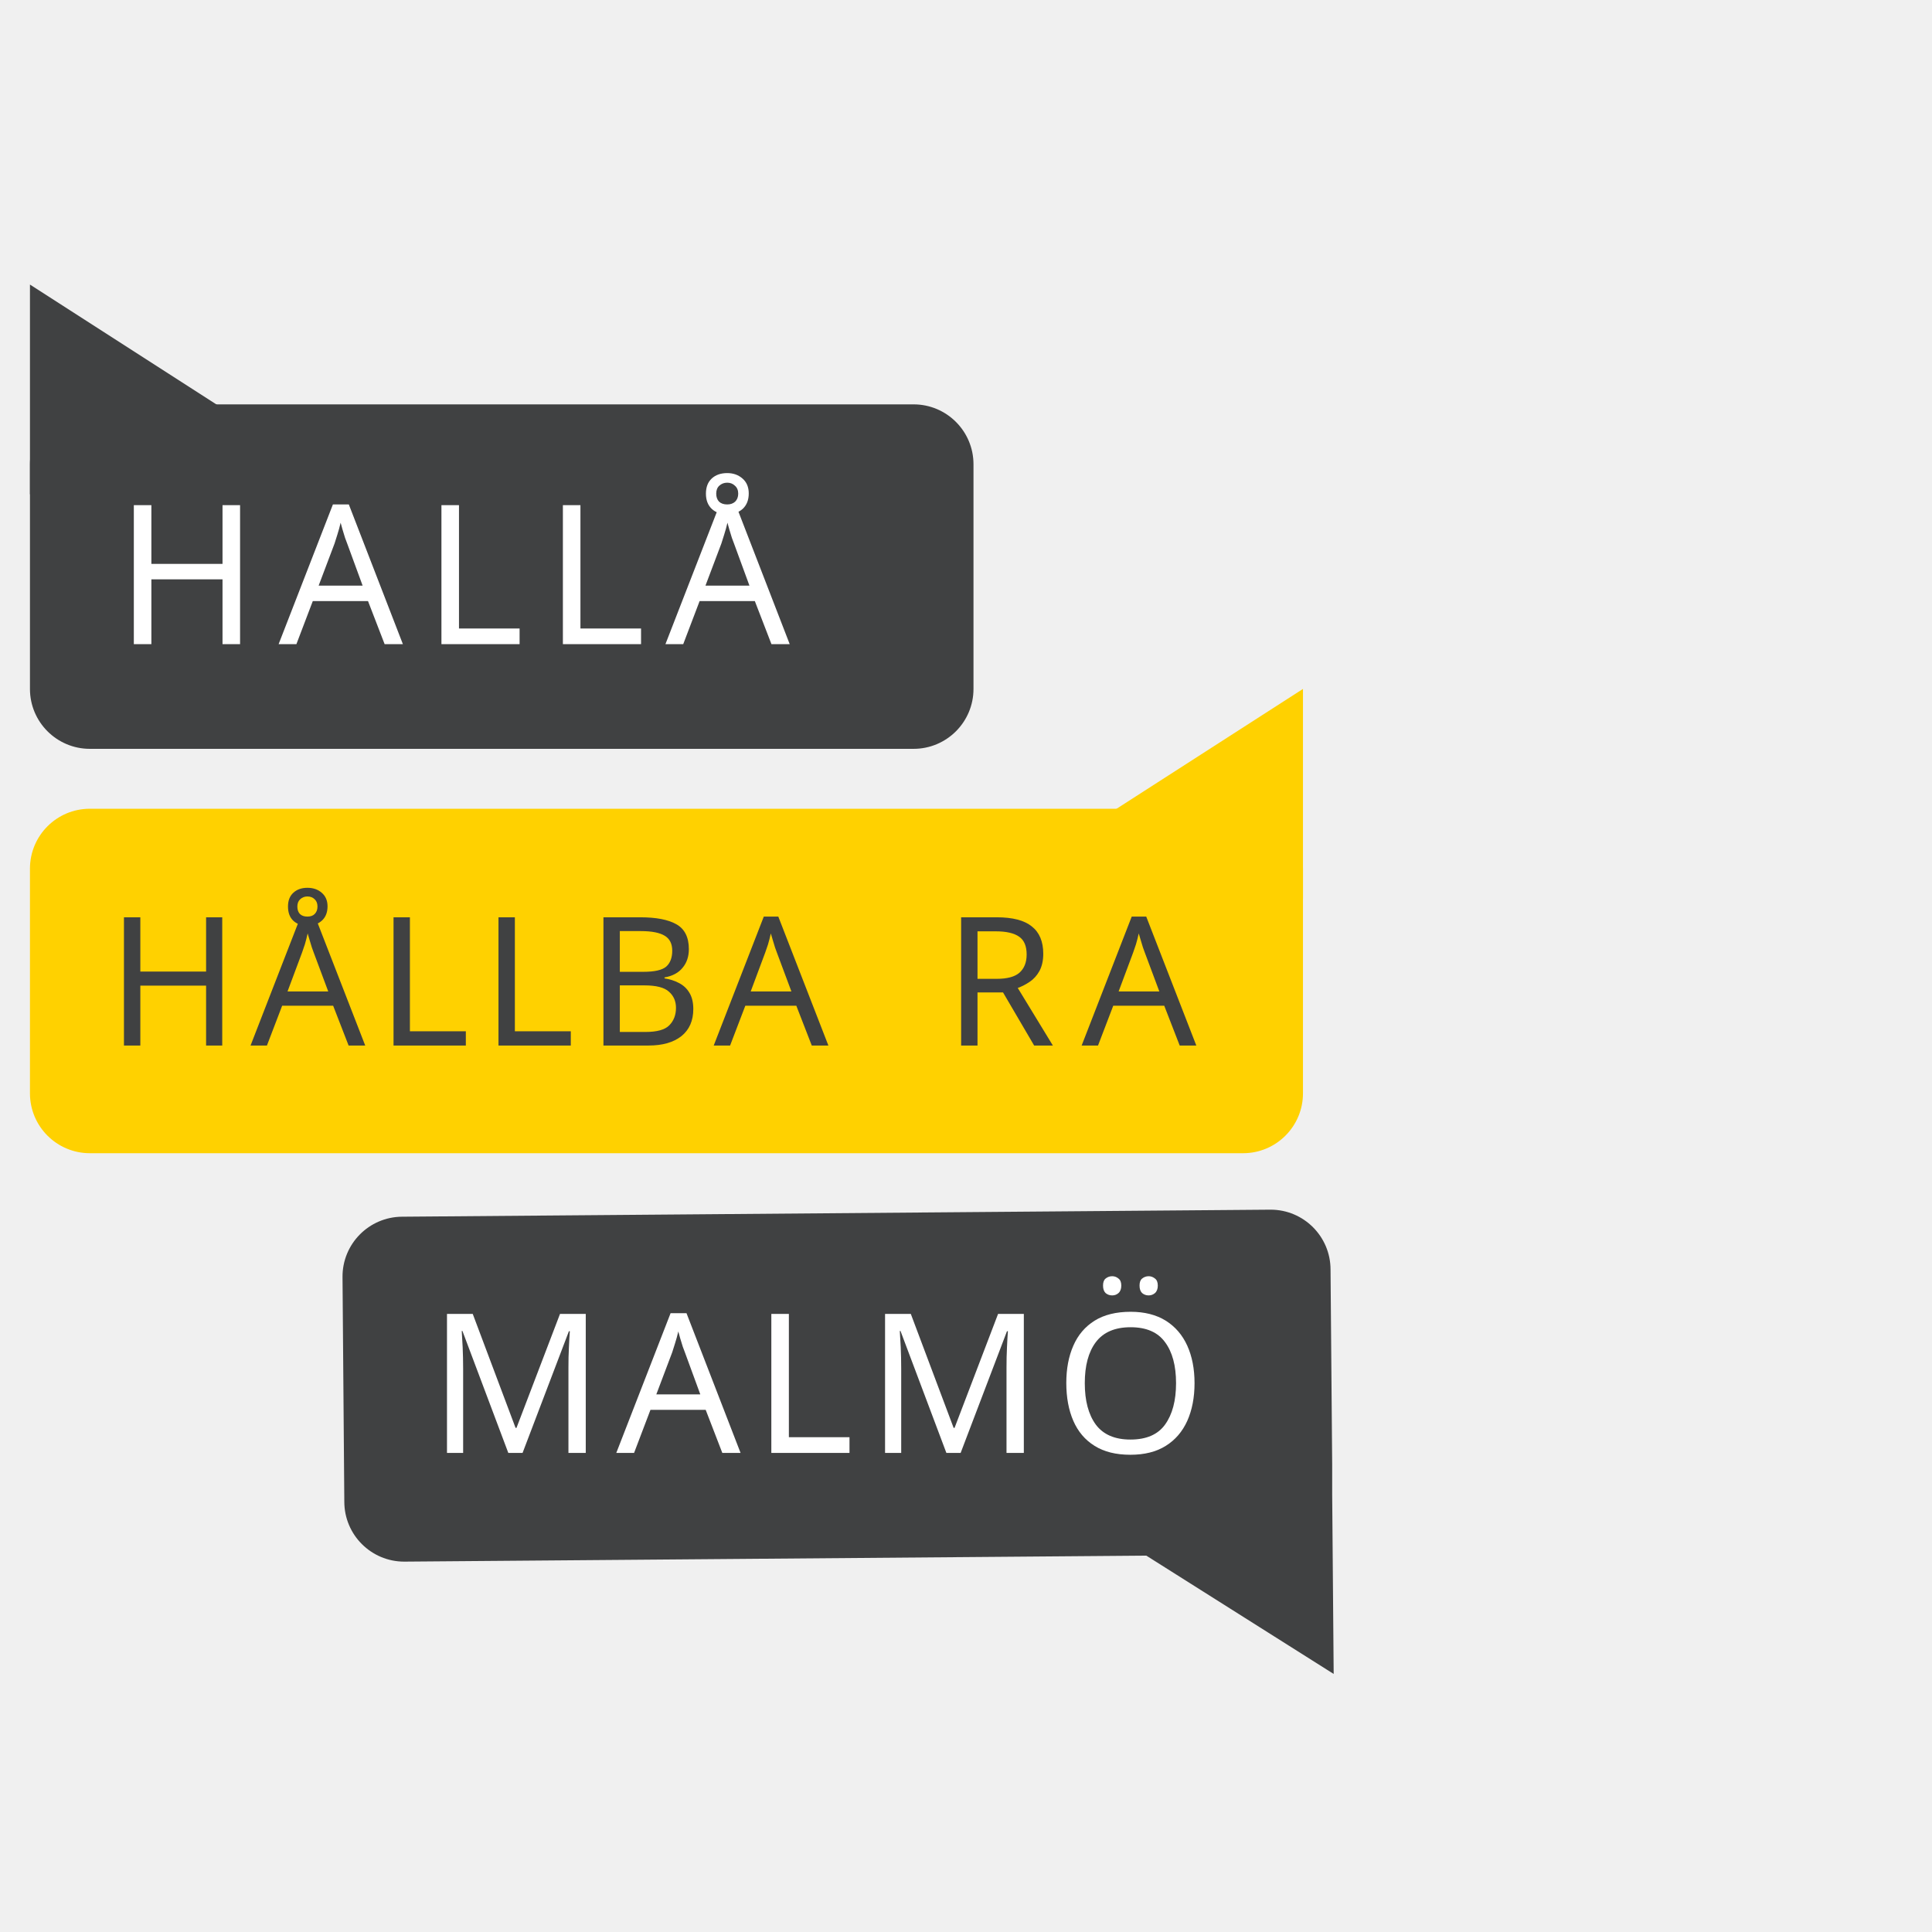
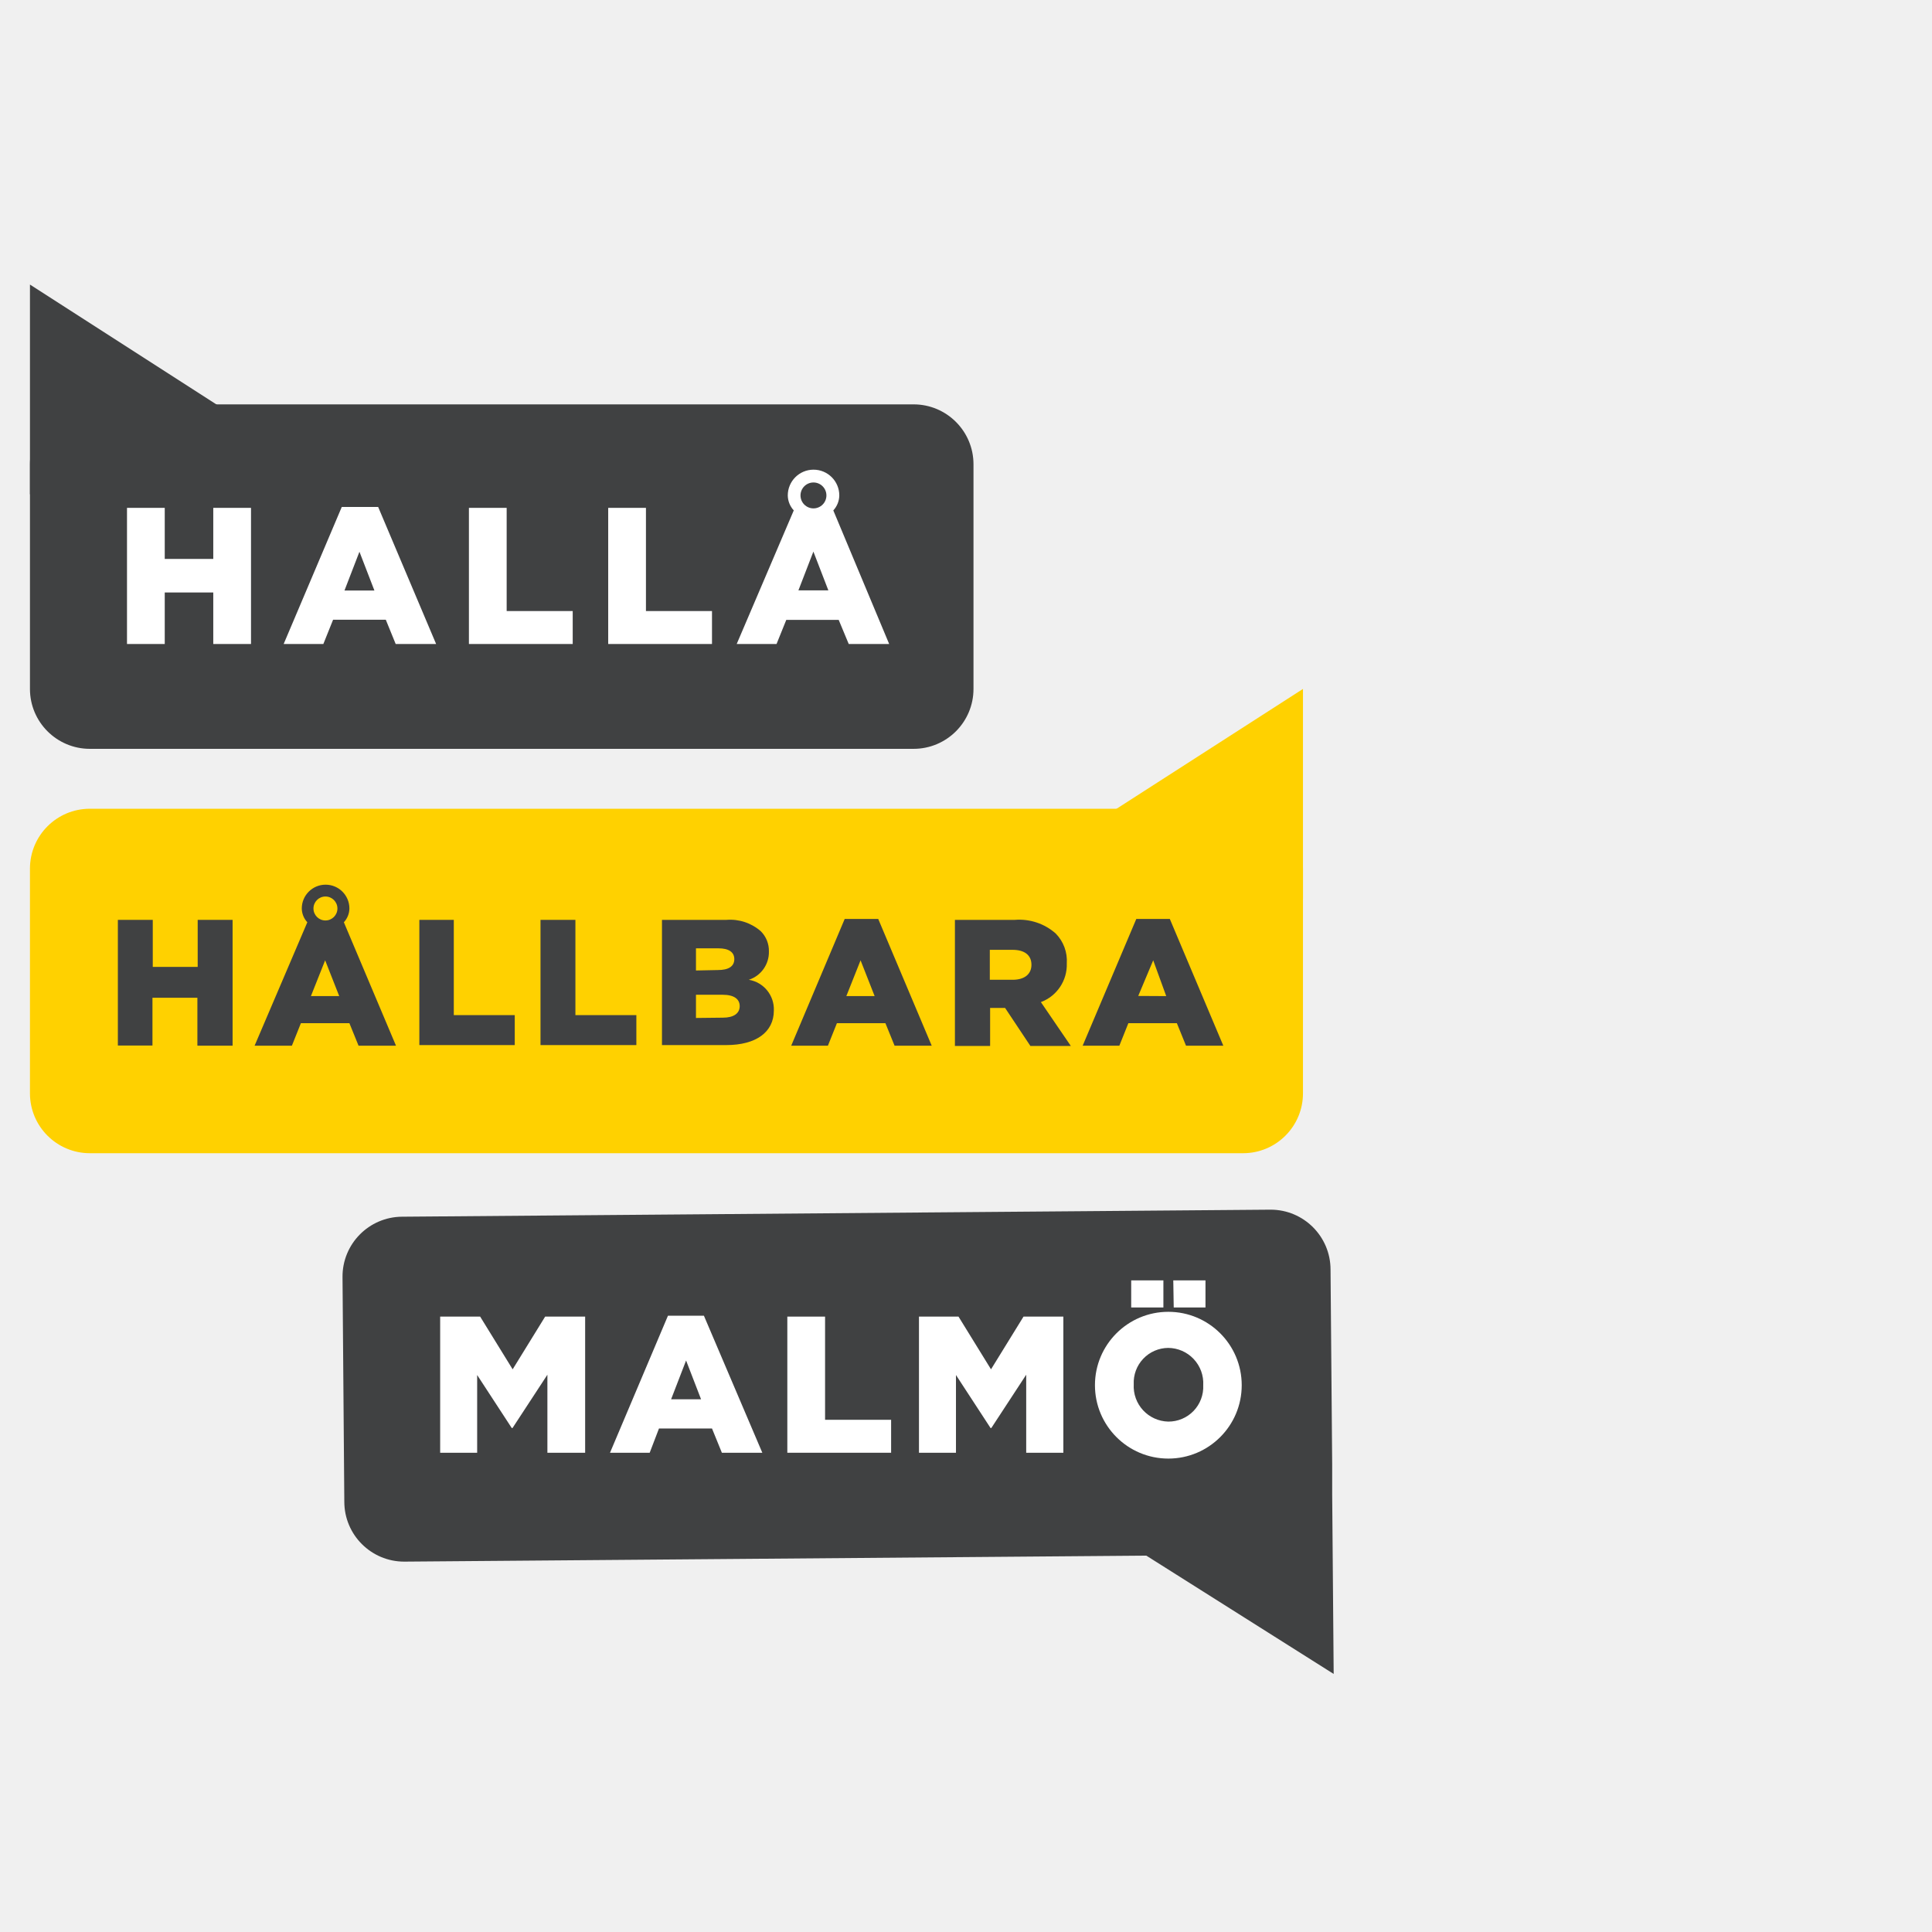
<svg xmlns="http://www.w3.org/2000/svg" id="Layer_1" data-name="Layer 1" viewBox="0 0 129 129">
  <defs>
-     <style>.cls-1,.cls-4{fill:#404142;}.cls-2{fill:#ffd100;}.cls-3,.cls-7{font-size:13px;fill:#fff;}.cls-3,.cls-4,.cls-7{font-family:GothamHTF-Black, Gotham HTF;}.cls-3{letter-spacing:0.1em;}.cls-4{font-size:12px;letter-spacing:0.06em;}.cls-5{letter-spacing:0.05em;}.cls-6{letter-spacing:0.06em;}.cls-7{letter-spacing:0.06em;}</style>
+     <style>.cls-1{fill:#404142;}.cls-2{fill:#ffd100;}.cls-3{fill:#fff;}</style>
  </defs>
  <rect class="cls-1" x="2" y="27" width="63" height="23" rx="4" ry="4" />
  <rect class="cls-2" x="2" y="54" width="85" height="23" rx="4" ry="4" />
-   <text class="cls-3" transform="translate(7.67 43.01)">HALLÅ</text>
-   <text class="cls-4" transform="translate(7.12 69.81)">HÅLLBA<tspan class="cls-5" x="55.9" y="0">R</tspan>
-     <tspan class="cls-6" x="65.1" y="0">A</tspan>
-   </text>
+   <path class="cls-3" d="M8.48,33.91H11v3.41h3.24V33.91h2.52V43H14.24V39.56H11V43H8.48Z" />
+   <path class="cls-3" d="M22.82,33.85h2.43L29.12,43h-2.7l-.66-1.62H22.24L21.59,43H18.94ZM25,39.43l-1-2.59-1,2.59Z" />
+   <path class="cls-3" d="M31.31,33.91h2.52V40.8h4.41V43H31.31Z" />
+   <path class="cls-3" d="M40.61,33.91h2.52V40.8h4.41V43H40.61Z" />
+   <path class="cls-3" d="M53,34.08a1.5,1.5,0,0,1-.4-1v0a1.72,1.72,0,0,1,3.44,0v0a1.5,1.5,0,0,1-.4,1L59.37,43h-2.7L56,41.39H52.5L51.85,43H49.19Zm2.31,5.34-1-2.59-1,2.59Zm-.13-6.34v0a.86.86,0,0,0-1.73,0v0a.86.86,0,0,0,1.73,0Z" />
+   <path class="cls-1" d="M7.87,61.42h2.33v3.14h3V61.42h2.33v8.4H13.18V66.62h-3v3.19H7.87Z" />
+   <path class="cls-1" d="M20.52,61.58a1.38,1.38,0,0,1-.37-.92v0a1.59,1.59,0,0,1,3.18,0v0a1.38,1.38,0,0,1-.37.92l3.48,8.24H23.94l-.61-1.5H20.09l-.6,1.5H17Zm2.13,4.93-.94-2.39-.95,2.39Zm-.12-5.85v0a.8.8,0,0,0-1.6,0v0a.8.8,0,0,0,1.6,0Z" />
+   <path class="cls-1" d="M28,61.42H30.3v6.36h4.07v2H28Z" />
+   <path class="cls-1" d="M36.09,61.42h2.33v6.36h4.07v2H36.09Z" />
+   <path class="cls-1" d="M44.2,61.42h4.31a3.1,3.1,0,0,1,2.29.76,1.84,1.84,0,0,1,.54,1.35v0A1.94,1.94,0,0,1,50,65.42a2,2,0,0,1,1.67,2.05v0c0,1.44-1.18,2.31-3.18,2.31H44.2Zm3.73,3.35c.71,0,1.1-.24,1.1-.73v0c0-.46-.36-.72-1.06-.72H46.47v1.48Zm.34,3.18c.71,0,1.12-.28,1.12-.77v0c0-.46-.36-.76-1.14-.76H46.47v1.55Z" />
+   <path class="cls-1" d="M56.4,61.36h2.24l3.57,8.46H59.73l-.61-1.5H55.88l-.6,1.5H52.83Zm2,5.15-.94-2.39-.95,2.39Z" />
+   <path class="cls-1" d="M63.76,61.42h4a3.67,3.67,0,0,1,2.73.91,2.6,2.6,0,0,1,.74,2v0a2.66,2.66,0,0,1-1.73,2.58l2,2.93H68.8l-1.69-2.54h-1v2.54H63.76Zm3.86,4c.79,0,1.25-.38,1.25-1v0c0-.66-.48-1-1.26-1H66.09v2Z" />
+   <path class="cls-1" d="M75.87,61.36h2.24l3.57,8.46H79.19l-.61-1.5H75.34l-.6,1.5H72.29Zm2,5.15L77,64.12,76,66.5Z" />
  <polygon class="cls-1" points="16 28 2 19 2 33 16 33 16 28" />
  <path class="cls-1" d="M26.84,81.24l58-.47a4,4,0,0,1,4,4l.11,13,0,2,.1,12-12.51-7.9-49.55.4a4,4,0,0,1-4-4l-.12-15A4,4,0,0,1,26.84,81.24Z" />
  <polygon class="cls-2" points="73 55 87 46 87 60 73 60 73 55" />
-   <text class="cls-7" transform="translate(28.58 97.01)">MALMÖ</text>
+   <path class="cls-3" d="M29.39,87.91h2.67l2.17,3.52,2.17-3.52h2.67V97H36.55V91.79l-2.33,3.56h-.05l-2.31-3.54V97H29.39Z" />
+   <path class="cls-3" d="M44.6,87.85H47L50.9,97H48.2l-.66-1.62H44L43.38,97H40.73Zm2.21,5.58-1-2.59-1,2.59Z" />
+   <path class="cls-3" d="M52.57,87.91h2.52V94.8H59.5V97H52.57Z" />
+   <path class="cls-3" d="M61.36,87.91H64l2.17,3.52,2.17-3.52H71V97H68.52V91.79l-2.33,3.56h-.05l-2.31-3.54V97H61.36Z" />
+   <path class="cls-3" d="M73.11,92.49v0a4.9,4.9,0,0,1,9.8,0v0a4.9,4.9,0,0,1-9.8,0Zm2.42-7h2.15V87.3H75.53Zm4.81,7v0A2.36,2.36,0,0,0,78,90a2.32,2.32,0,0,0-2.3,2.43v0A2.36,2.36,0,0,0,78,94.92,2.32,2.32,0,0,0,80.34,92.49Zm-2-7h2.15V87.3H78.37Z" />
</svg>
